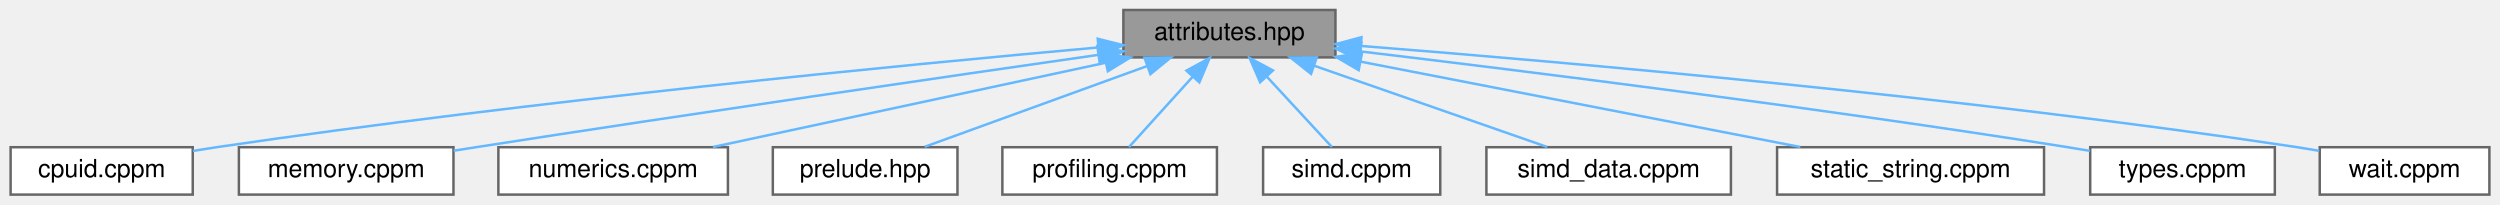
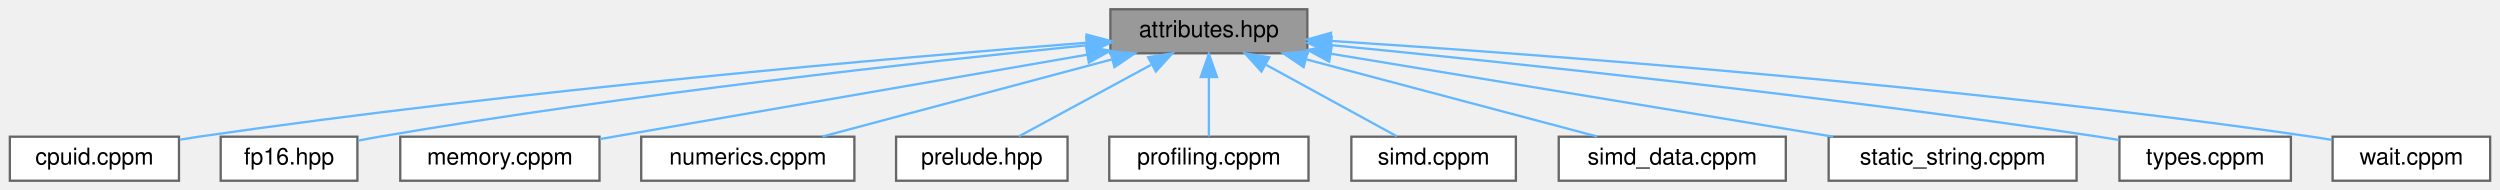
- <svg xmlns="http://www.w3.org/2000/svg" xmlns:xlink="http://www.w3.org/1999/xlink" width="1002pt" height="82pt" viewBox="0.00 0.00 1001.50 82.00">
+ <svg xmlns="http://www.w3.org/2000/svg" xmlns:xlink="http://www.w3.org/1999/xlink" width="1079pt" height="82pt" viewBox="0.00 0.00 1078.50 82.00">
  <g id="graph0" class="graph" transform="scale(1 1) rotate(0) translate(4 78)">
    <g id="Node000001" class="node">
      <g id="a_Node000001">
        <a xlink:title="an opinionated subset of clang/gcc attributes">
-           <polygon fill="#999999" stroke="#666666" points="531,-74 446,-74 446,-55 531,-55 531,-74" />
-           <text text-anchor="middle" x="488.5" y="-62" font-family="Helvetica,sans-Serif" font-size="10.00">attributes.hpp</text>
+           <polygon fill="#999999" stroke="#666666" points="560,-74 475,-74 475,-55 560,-55 560,-74" />
+           <text text-anchor="middle" x="517.5" y="-62" font-family="Helvetica,sans-Serif" font-size="10.00">attributes.hpp</text>
        </a>
      </g>
    </g>
    <g id="Node000002" class="node">
      <g id="a_Node000002">
        <a xlink:href="cpuid_8cppm.html" target="_top" xlink:title=" ">
          <polygon fill="white" stroke="#666666" points="73,-19 0,-19 0,0 73,0 73,-19" />
          <text text-anchor="middle" x="36.5" y="-7" font-family="Helvetica,sans-Serif" font-size="10.00">cpuid.cppm</text>
        </a>
      </g>
    </g>
    <g id="edge1_Node000001_Node000002" class="edge">
      <g id="a_edge1_Node000001_Node000002">
        <a xlink:title=" ">
-           <path fill="none" stroke="#63b8ff" d="M435.99,-58.99C358.47,-52.05 208.89,-37.58 82.5,-19 79.45,-18.55 76.29,-18.05 73.12,-17.52" />
-           <polygon fill="#63b8ff" stroke="#63b8ff" points="435.72,-62.48 445.99,-59.88 436.34,-55.51 435.72,-62.48" />
+           <path fill="none" stroke="#63b8ff" d="M464.88,-59.58C382.75,-53.14 219.24,-39 81.5,-19 78.82,-18.61 76.07,-18.18 73.29,-17.71" />
+           <polygon fill="#63b8ff" stroke="#63b8ff" points="464.72,-63.08 474.96,-60.37 465.26,-56.1 464.72,-63.08" />
        </a>
      </g>
    </g>
    <g id="Node000003" class="node">
      <g id="a_Node000003">
-         <a xlink:href="memory_8cppm.html" target="_top" xlink:title=" ">
-           <polygon fill="white" stroke="#666666" points="177.5,-19 91.5,-19 91.5,0 177.5,0 177.5,-19" />
-           <text text-anchor="middle" x="134.5" y="-7" font-family="Helvetica,sans-Serif" font-size="10.00">memory.cppm</text>
+         <a xlink:href="fp16_8hpp.html" target="_top" xlink:title=" ">
+           <polygon fill="white" stroke="#666666" points="150,-19 91,-19 91,0 150,0 150,-19" />
+           <text text-anchor="middle" x="120.5" y="-7" font-family="Helvetica,sans-Serif" font-size="10.00">fp16.hpp</text>
        </a>
      </g>
    </g>
    <g id="edge2_Node000001_Node000003" class="edge">
      <g id="a_edge2_Node000001_Node000003">
        <a xlink:title=" ">
-           <path fill="none" stroke="#63b8ff" d="M435.92,-56.01C375.64,-47.36 273.88,-32.58 186.5,-19 183.61,-18.55 180.63,-18.08 177.62,-17.6" />
-           <polygon fill="#63b8ff" stroke="#63b8ff" points="435.56,-59.49 445.96,-57.45 436.55,-52.56 435.56,-59.49" />
+           <path fill="none" stroke="#63b8ff" d="M464.56,-58.44C394.49,-51.4 267.26,-37.4 159.5,-19 156.49,-18.49 153.37,-17.9 150.26,-17.28" />
+           <polygon fill="#63b8ff" stroke="#63b8ff" points="464.58,-61.96 474.88,-59.47 465.28,-54.99 464.58,-61.96" />
        </a>
      </g>
    </g>
    <g id="Node000004" class="node">
      <g id="a_Node000004">
-         <a xlink:href="numerics_8cppm.html" target="_top" xlink:title=" ">
-           <polygon fill="white" stroke="#666666" points="287.5,-19 195.5,-19 195.5,0 287.5,0 287.5,-19" />
-           <text text-anchor="middle" x="241.5" y="-7" font-family="Helvetica,sans-Serif" font-size="10.00">numerics.cppm</text>
+         <a xlink:href="memory_8cppm.html" target="_top" xlink:title=" ">
+           <polygon fill="white" stroke="#666666" points="254.5,-19 168.5,-19 168.5,0 254.5,0 254.5,-19" />
+           <text text-anchor="middle" x="211.5" y="-7" font-family="Helvetica,sans-Serif" font-size="10.00">memory.cppm</text>
        </a>
      </g>
    </g>
    <g id="edge3_Node000001_Node000004" class="edge">
      <g id="a_edge3_Node000001_Node000004">
        <a xlink:title=" ">
-           <path fill="none" stroke="#63b8ff" d="M439,-52.88C392.7,-42.94 324.43,-28.3 281.5,-19.08" />
-           <polygon fill="#63b8ff" stroke="#63b8ff" points="438.3,-56.31 448.82,-54.98 439.77,-49.46 438.3,-56.31" />
+           <path fill="none" stroke="#63b8ff" d="M465.02,-54.41C405.61,-44.12 309.93,-27.55 254.67,-17.98" />
+           <polygon fill="#63b8ff" stroke="#63b8ff" points="464.5,-57.87 474.95,-56.13 465.7,-50.98 464.5,-57.87" />
        </a>
      </g>
    </g>
    <g id="Node000005" class="node">
      <g id="a_Node000005">
-         <a xlink:href="prelude_8hpp.html" target="_top" xlink:title=" ">
-           <polygon fill="white" stroke="#666666" points="379.5,-19 305.5,-19 305.5,0 379.5,0 379.5,-19" />
-           <text text-anchor="middle" x="342.5" y="-7" font-family="Helvetica,sans-Serif" font-size="10.00">prelude.hpp</text>
+         <a xlink:href="numerics_8cppm.html" target="_top" xlink:title=" ">
+           <polygon fill="white" stroke="#666666" points="364.5,-19 272.5,-19 272.5,0 364.5,0 364.5,-19" />
+           <text text-anchor="middle" x="318.5" y="-7" font-family="Helvetica,sans-Serif" font-size="10.00">numerics.cppm</text>
        </a>
      </g>
    </g>
    <g id="edge4_Node000001_Node000005" class="edge">
      <g id="a_edge4_Node000001_Node000005">
        <a xlink:title=" ">
-           <path fill="none" stroke="#63b8ff" d="M455.58,-51.55C428.47,-41.71 390.67,-27.98 366.38,-19.17" />
-           <polygon fill="#63b8ff" stroke="#63b8ff" points="454.45,-54.86 465.04,-54.98 456.84,-48.28 454.45,-54.86" />
+           <path fill="none" stroke="#63b8ff" d="M475.49,-52.31C438.25,-42.39 384.66,-28.12 350.72,-19.08" />
+           <polygon fill="#63b8ff" stroke="#63b8ff" points="474.96,-55.79 485.53,-54.98 476.76,-49.03 474.96,-55.79" />
        </a>
      </g>
    </g>
    <g id="Node000006" class="node">
      <g id="a_Node000006">
-         <a xlink:href="profiling_8cppm.html" target="_top" xlink:title=" ">
-           <polygon fill="white" stroke="#666666" points="483.5,-19 397.5,-19 397.5,0 483.5,0 483.5,-19" />
-           <text text-anchor="middle" x="440.5" y="-7" font-family="Helvetica,sans-Serif" font-size="10.00">profiling.cppm</text>
+         <a xlink:href="prelude_8hpp.html" target="_top" xlink:title=" ">
+           <polygon fill="white" stroke="#666666" points="456.5,-19 382.5,-19 382.5,0 456.5,0 456.5,-19" />
+           <text text-anchor="middle" x="419.5" y="-7" font-family="Helvetica,sans-Serif" font-size="10.00">prelude.hpp</text>
        </a>
      </g>
    </g>
    <g id="edge5_Node000001_Node000006" class="edge">
      <g id="a_edge5_Node000001_Node000006">
        <a xlink:title=" ">
-           <path fill="none" stroke="#63b8ff" d="M473.77,-47.24C465.36,-37.95 455.15,-26.68 448.28,-19.09" />
-           <polygon fill="#63b8ff" stroke="#63b8ff" points="471.27,-49.69 480.57,-54.75 476.46,-44.99 471.27,-49.69" />
+           <path fill="none" stroke="#63b8ff" d="M492.47,-49.97C474.56,-40.28 450.97,-27.52 435.53,-19.17" />
+           <polygon fill="#63b8ff" stroke="#63b8ff" points="491.29,-53.31 501.75,-54.98 494.62,-47.15 491.29,-53.31" />
        </a>
      </g>
    </g>
    <g id="Node000007" class="node">
      <g id="a_Node000007">
-         <a xlink:href="simd_8cppm.html" target="_top" xlink:title=" ">
-           <polygon fill="white" stroke="#666666" points="573,-19 502,-19 502,0 573,0 573,-19" />
-           <text text-anchor="middle" x="537.5" y="-7" font-family="Helvetica,sans-Serif" font-size="10.00">simd.cppm</text>
+         <a xlink:href="profiling_8cppm.html" target="_top" xlink:title=" ">
+           <polygon fill="white" stroke="#666666" points="560.5,-19 474.5,-19 474.5,0 560.5,0 560.5,-19" />
+           <text text-anchor="middle" x="517.5" y="-7" font-family="Helvetica,sans-Serif" font-size="10.00">profiling.cppm</text>
        </a>
      </g>
    </g>
    <g id="edge6_Node000001_Node000007" class="edge">
      <g id="a_edge6_Node000001_Node000007">
        <a xlink:title=" ">
-           <path fill="none" stroke="#63b8ff" d="M503.53,-47.24C512.12,-37.95 522.54,-26.68 529.56,-19.09" />
-           <polygon fill="#63b8ff" stroke="#63b8ff" points="500.81,-45.03 496.59,-54.75 505.95,-49.78 500.81,-45.03" />
+           <path fill="none" stroke="#63b8ff" d="M517.5,-44.66C517.5,-35.93 517.5,-25.99 517.5,-19.09" />
+           <polygon fill="#63b8ff" stroke="#63b8ff" points="514,-44.75 517.5,-54.75 521,-44.75 514,-44.75" />
        </a>
      </g>
    </g>
    <g id="Node000008" class="node">
      <g id="a_Node000008">
-         <a xlink:href="simd__data_8cppm.html" target="_top" xlink:title=" ">
-           <polygon fill="white" stroke="#666666" points="689.5,-19 591.5,-19 591.5,0 689.5,0 689.5,-19" />
-           <text text-anchor="middle" x="640.5" y="-7" font-family="Helvetica,sans-Serif" font-size="10.00">simd_data.cppm</text>
+         <a xlink:href="simd_8cppm.html" target="_top" xlink:title=" ">
+           <polygon fill="white" stroke="#666666" points="650,-19 579,-19 579,0 650,0 650,-19" />
+           <text text-anchor="middle" x="614.5" y="-7" font-family="Helvetica,sans-Serif" font-size="10.00">simd.cppm</text>
        </a>
      </g>
    </g>
    <g id="edge7_Node000001_Node000008" class="edge">
      <g id="a_edge7_Node000001_Node000008">
        <a xlink:title=" ">
-           <path fill="none" stroke="#63b8ff" d="M522.43,-51.67C550.77,-41.79 590.52,-27.93 615.89,-19.08" />
-           <polygon fill="#63b8ff" stroke="#63b8ff" points="521.21,-48.39 512.92,-54.98 523.52,-55 521.21,-48.39" />
+           <path fill="none" stroke="#63b8ff" d="M542.27,-49.97C560,-40.28 583.35,-27.52 598.63,-19.17" />
+           <polygon fill="#63b8ff" stroke="#63b8ff" points="540.18,-47.12 533.08,-54.98 543.54,-53.26 540.18,-47.12" />
        </a>
      </g>
    </g>
    <g id="Node000009" class="node">
      <g id="a_Node000009">
-         <a xlink:href="static__string_8cppm.html" target="_top" xlink:title=" ">
-           <polygon fill="white" stroke="#666666" points="815,-19 708,-19 708,0 815,0 815,-19" />
-           <text text-anchor="middle" x="761.5" y="-7" font-family="Helvetica,sans-Serif" font-size="10.00">static_string.cppm</text>
+         <a xlink:href="simd__data_8cppm.html" target="_top" xlink:title=" ">
+           <polygon fill="white" stroke="#666666" points="766.5,-19 668.5,-19 668.5,0 766.5,0 766.5,-19" />
+           <text text-anchor="middle" x="717.5" y="-7" font-family="Helvetica,sans-Serif" font-size="10.00">simd_data.cppm</text>
        </a>
      </g>
    </g>
    <g id="edge8_Node000001_Node000009" class="edge">
      <g id="a_edge8_Node000001_Node000009">
        <a xlink:title=" ">
-           <path fill="none" stroke="#63b8ff" d="M541.04,-53.3C592.23,-43.36 669.2,-28.42 717.33,-19.07" />
-           <polygon fill="#63b8ff" stroke="#63b8ff" points="540.31,-49.88 531.16,-55.22 541.64,-56.75 540.31,-49.88" />
+           <path fill="none" stroke="#63b8ff" d="M559.72,-52.31C597.15,-42.39 651,-28.12 685.11,-19.08" />
+           <polygon fill="#63b8ff" stroke="#63b8ff" points="558.4,-49.04 549.63,-54.98 560.2,-55.81 558.4,-49.04" />
        </a>
      </g>
    </g>
    <g id="Node000010" class="node">
      <g id="a_Node000010">
-         <a xlink:href="types_8cppm.html" target="_top" xlink:title=" ">
-           <polygon fill="white" stroke="#666666" points="907.5,-19 833.5,-19 833.5,0 907.5,0 907.5,-19" />
-           <text text-anchor="middle" x="870.5" y="-7" font-family="Helvetica,sans-Serif" font-size="10.00">types.cppm</text>
+         <a xlink:href="static__string_8cppm.html" target="_top" xlink:title=" ">
+           <polygon fill="white" stroke="#666666" points="892,-19 785,-19 785,0 892,0 892,-19" />
+           <text text-anchor="middle" x="838.5" y="-7" font-family="Helvetica,sans-Serif" font-size="10.00">static_string.cppm</text>
        </a>
      </g>
    </g>
    <g id="edge9_Node000001_Node000010" class="edge">
      <g id="a_edge9_Node000001_Node000010">
        <a xlink:title=" ">
-           <path fill="none" stroke="#63b8ff" d="M541.22,-57.36C607.49,-49.45 724.65,-34.83 824.5,-19 827.39,-18.54 830.37,-18.05 833.37,-17.53" />
-           <polygon fill="#63b8ff" stroke="#63b8ff" points="540.55,-53.92 531.03,-58.57 541.38,-60.87 540.55,-53.92" />
+           <path fill="none" stroke="#63b8ff" d="M570.14,-54.81C630.1,-44.91 727.42,-28.84 786.93,-19.01" />
+           <polygon fill="#63b8ff" stroke="#63b8ff" points="569.42,-51.38 560.13,-56.46 570.56,-58.29 569.42,-51.38" />
        </a>
      </g>
    </g>
    <g id="Node000011" class="node">
      <g id="a_Node000011">
-         <a xlink:href="wait_8cppm.html" target="_top" xlink:title="waiting strategies">
-           <polygon fill="white" stroke="#666666" points="993.5,-19 925.5,-19 925.5,0 993.5,0 993.5,-19" />
-           <text text-anchor="middle" x="959.5" y="-7" font-family="Helvetica,sans-Serif" font-size="10.00">wait.cppm</text>
+         <a xlink:href="types_8cppm.html" target="_top" xlink:title=" ">
+           <polygon fill="white" stroke="#666666" points="984.5,-19 910.5,-19 910.5,0 984.5,0 984.5,-19" />
+           <text text-anchor="middle" x="947.5" y="-7" font-family="Helvetica,sans-Serif" font-size="10.00">types.cppm</text>
        </a>
      </g>
    </g>
    <g id="edge10_Node000001_Node000011" class="edge">
      <g id="a_edge10_Node000001_Node000011">
        <a xlink:title=" ">
-           <path fill="none" stroke="#63b8ff" d="M541.63,-59.55C622.73,-53.16 782.17,-39.22 916.5,-19 919.36,-18.57 922.32,-18.08 925.28,-17.56" />
-           <polygon fill="#63b8ff" stroke="#63b8ff" points="540.88,-56.1 531.19,-60.36 541.43,-63.08 540.88,-56.1" />
+           <path fill="none" stroke="#63b8ff" d="M570.27,-58.52C644.42,-51.27 783.6,-36.7 901.5,-19 904.39,-18.57 907.38,-18.09 910.38,-17.58" />
+           <polygon fill="#63b8ff" stroke="#63b8ff" points="569.86,-55.04 560.24,-59.5 570.53,-62.01 569.86,-55.04" />
+         </a>
+       </g>
+     </g>
+     <g id="Node000012" class="node">
+       <g id="a_Node000012">
+         <a xlink:href="wait_8cppm.html" target="_top" xlink:title="waiting strategies">
+           <polygon fill="white" stroke="#666666" points="1070.5,-19 1002.5,-19 1002.5,0 1070.5,0 1070.5,-19" />
+           <text text-anchor="middle" x="1036.5" y="-7" font-family="Helvetica,sans-Serif" font-size="10.00">wait.cppm</text>
+         </a>
+       </g>
+     </g>
+     <g id="edge11_Node000001_Node000012" class="edge">
+       <g id="a_edge11_Node000001_Node000012">
+         <a xlink:title=" ">
+           <path fill="none" stroke="#63b8ff" d="M570.01,-60.35C657.95,-54.68 840.42,-41.23 993.5,-19 996.36,-18.58 999.32,-18.11 1002.29,-17.59" />
+           <polygon fill="#63b8ff" stroke="#63b8ff" points="569.78,-56.86 560.02,-60.98 570.22,-63.84 569.78,-56.86" />
        </a>
      </g>
    </g>
  </g>
</svg>
